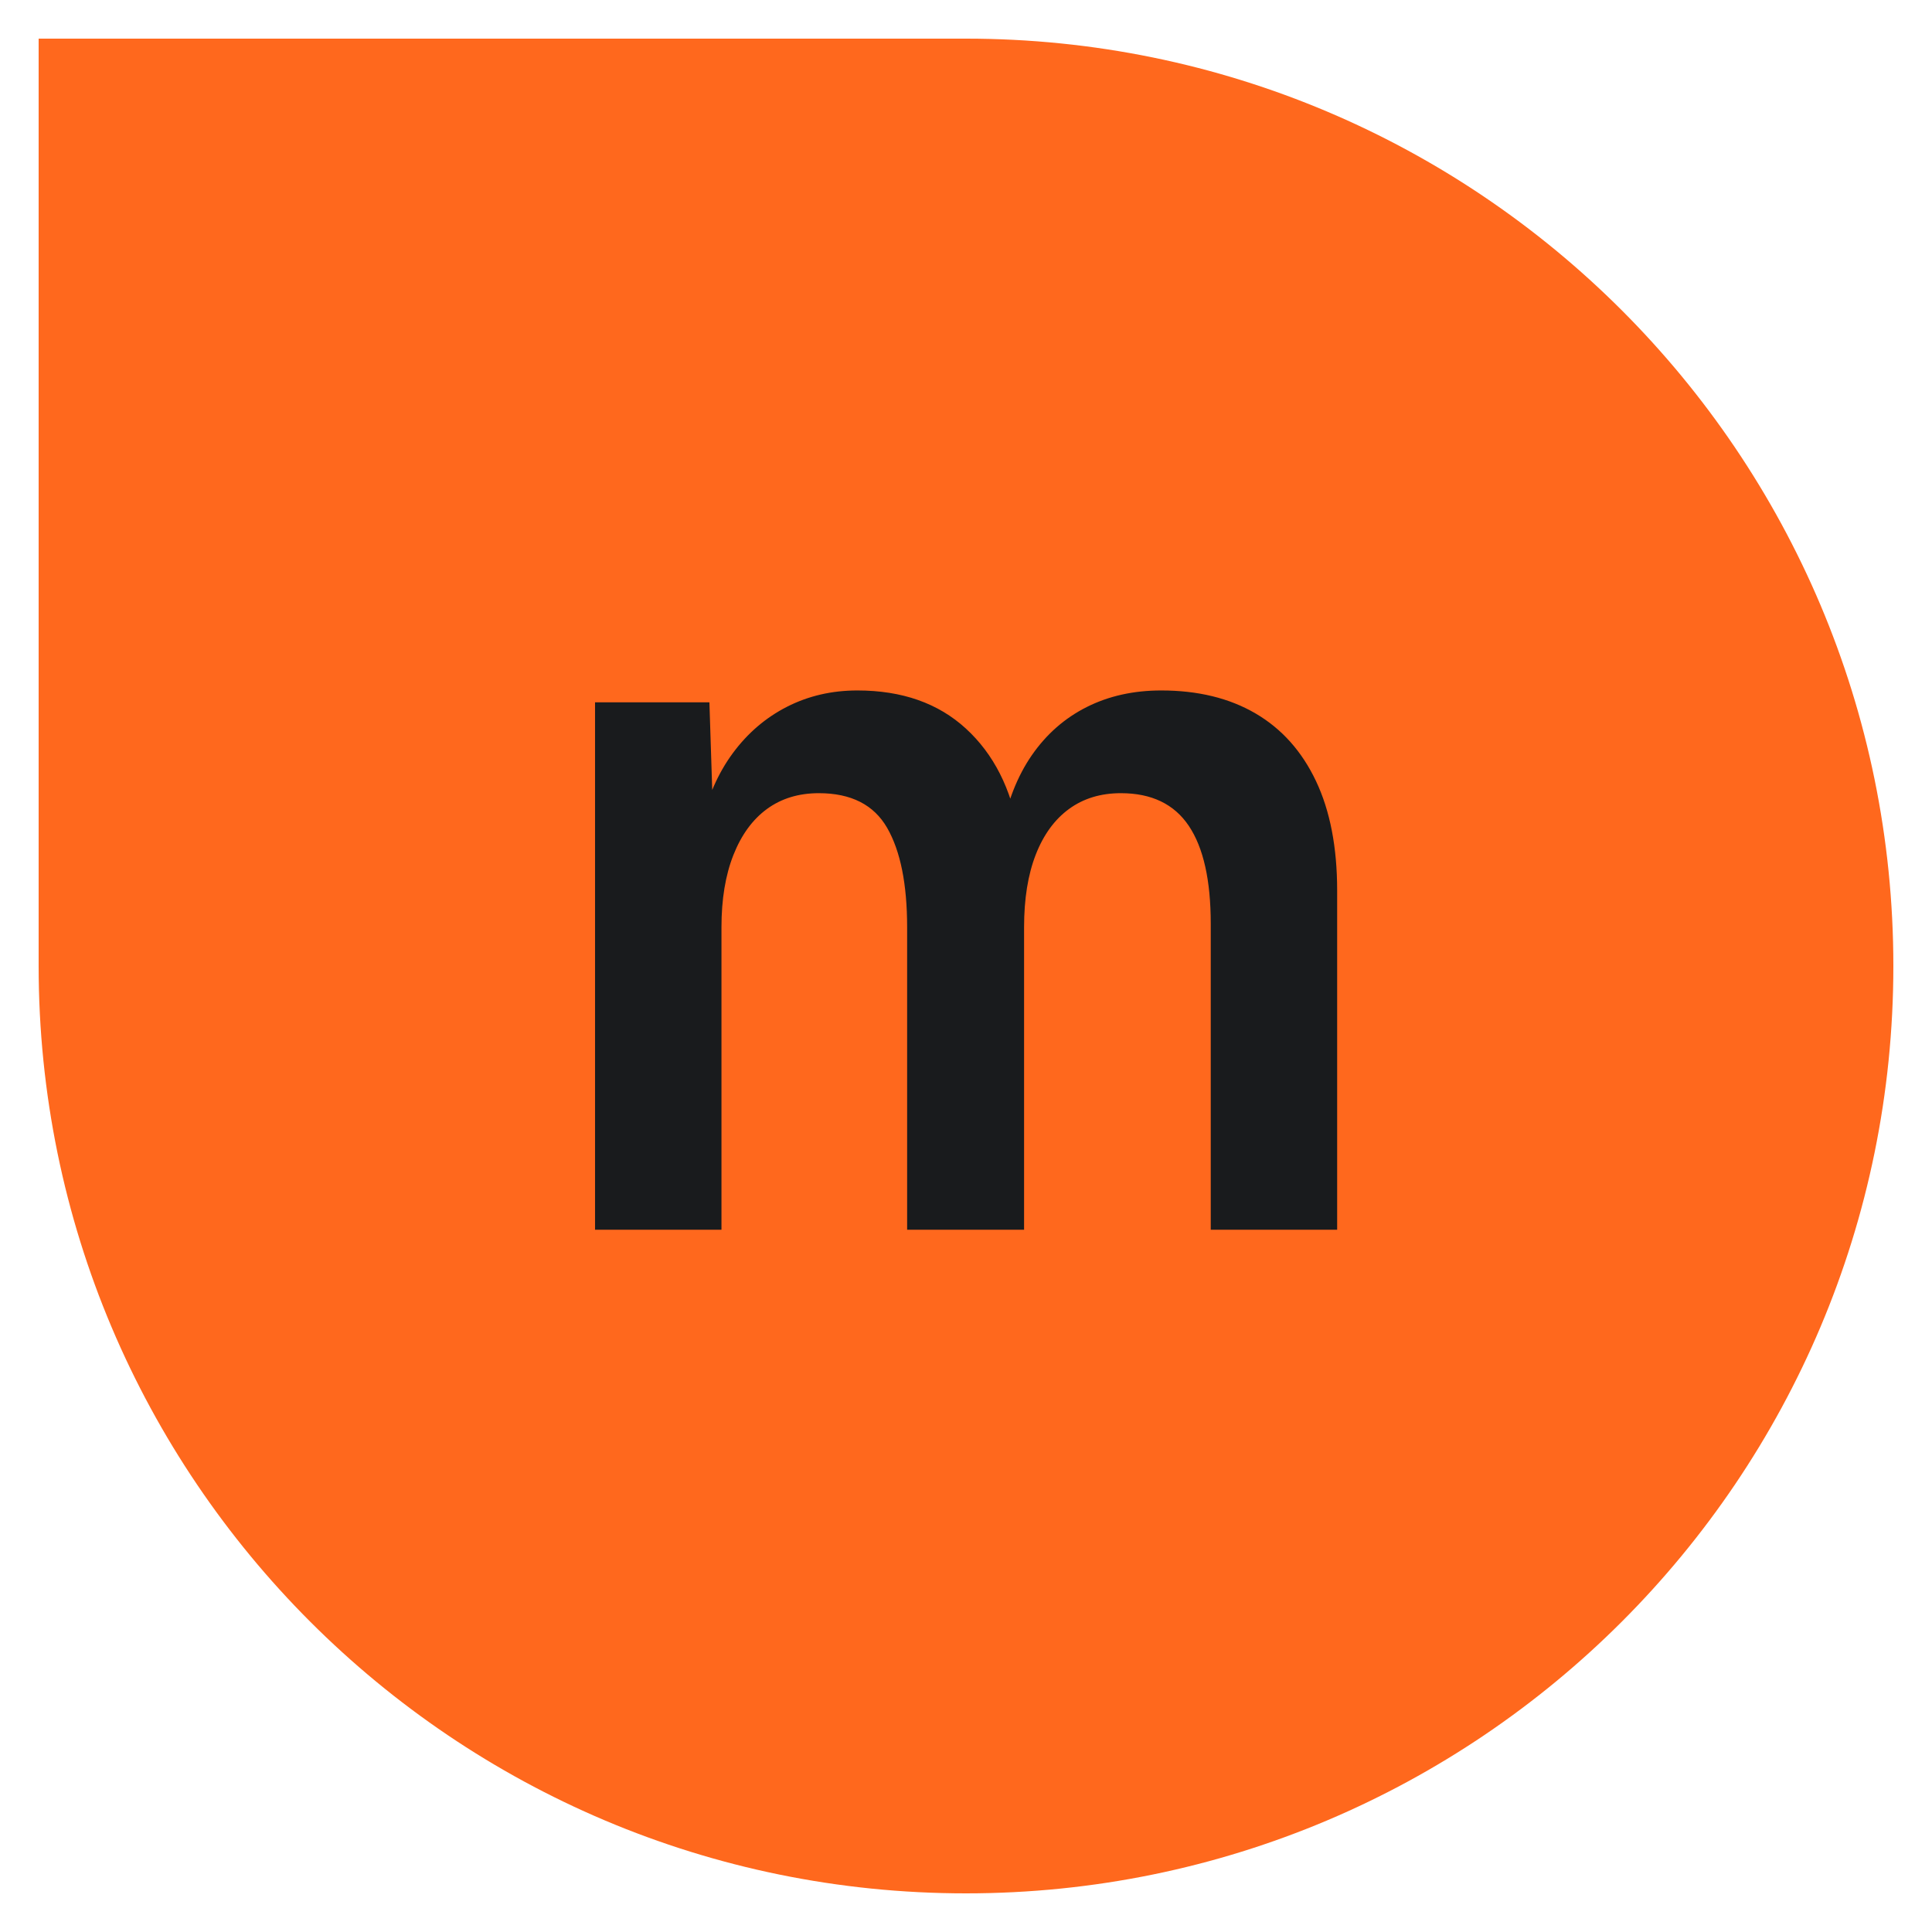
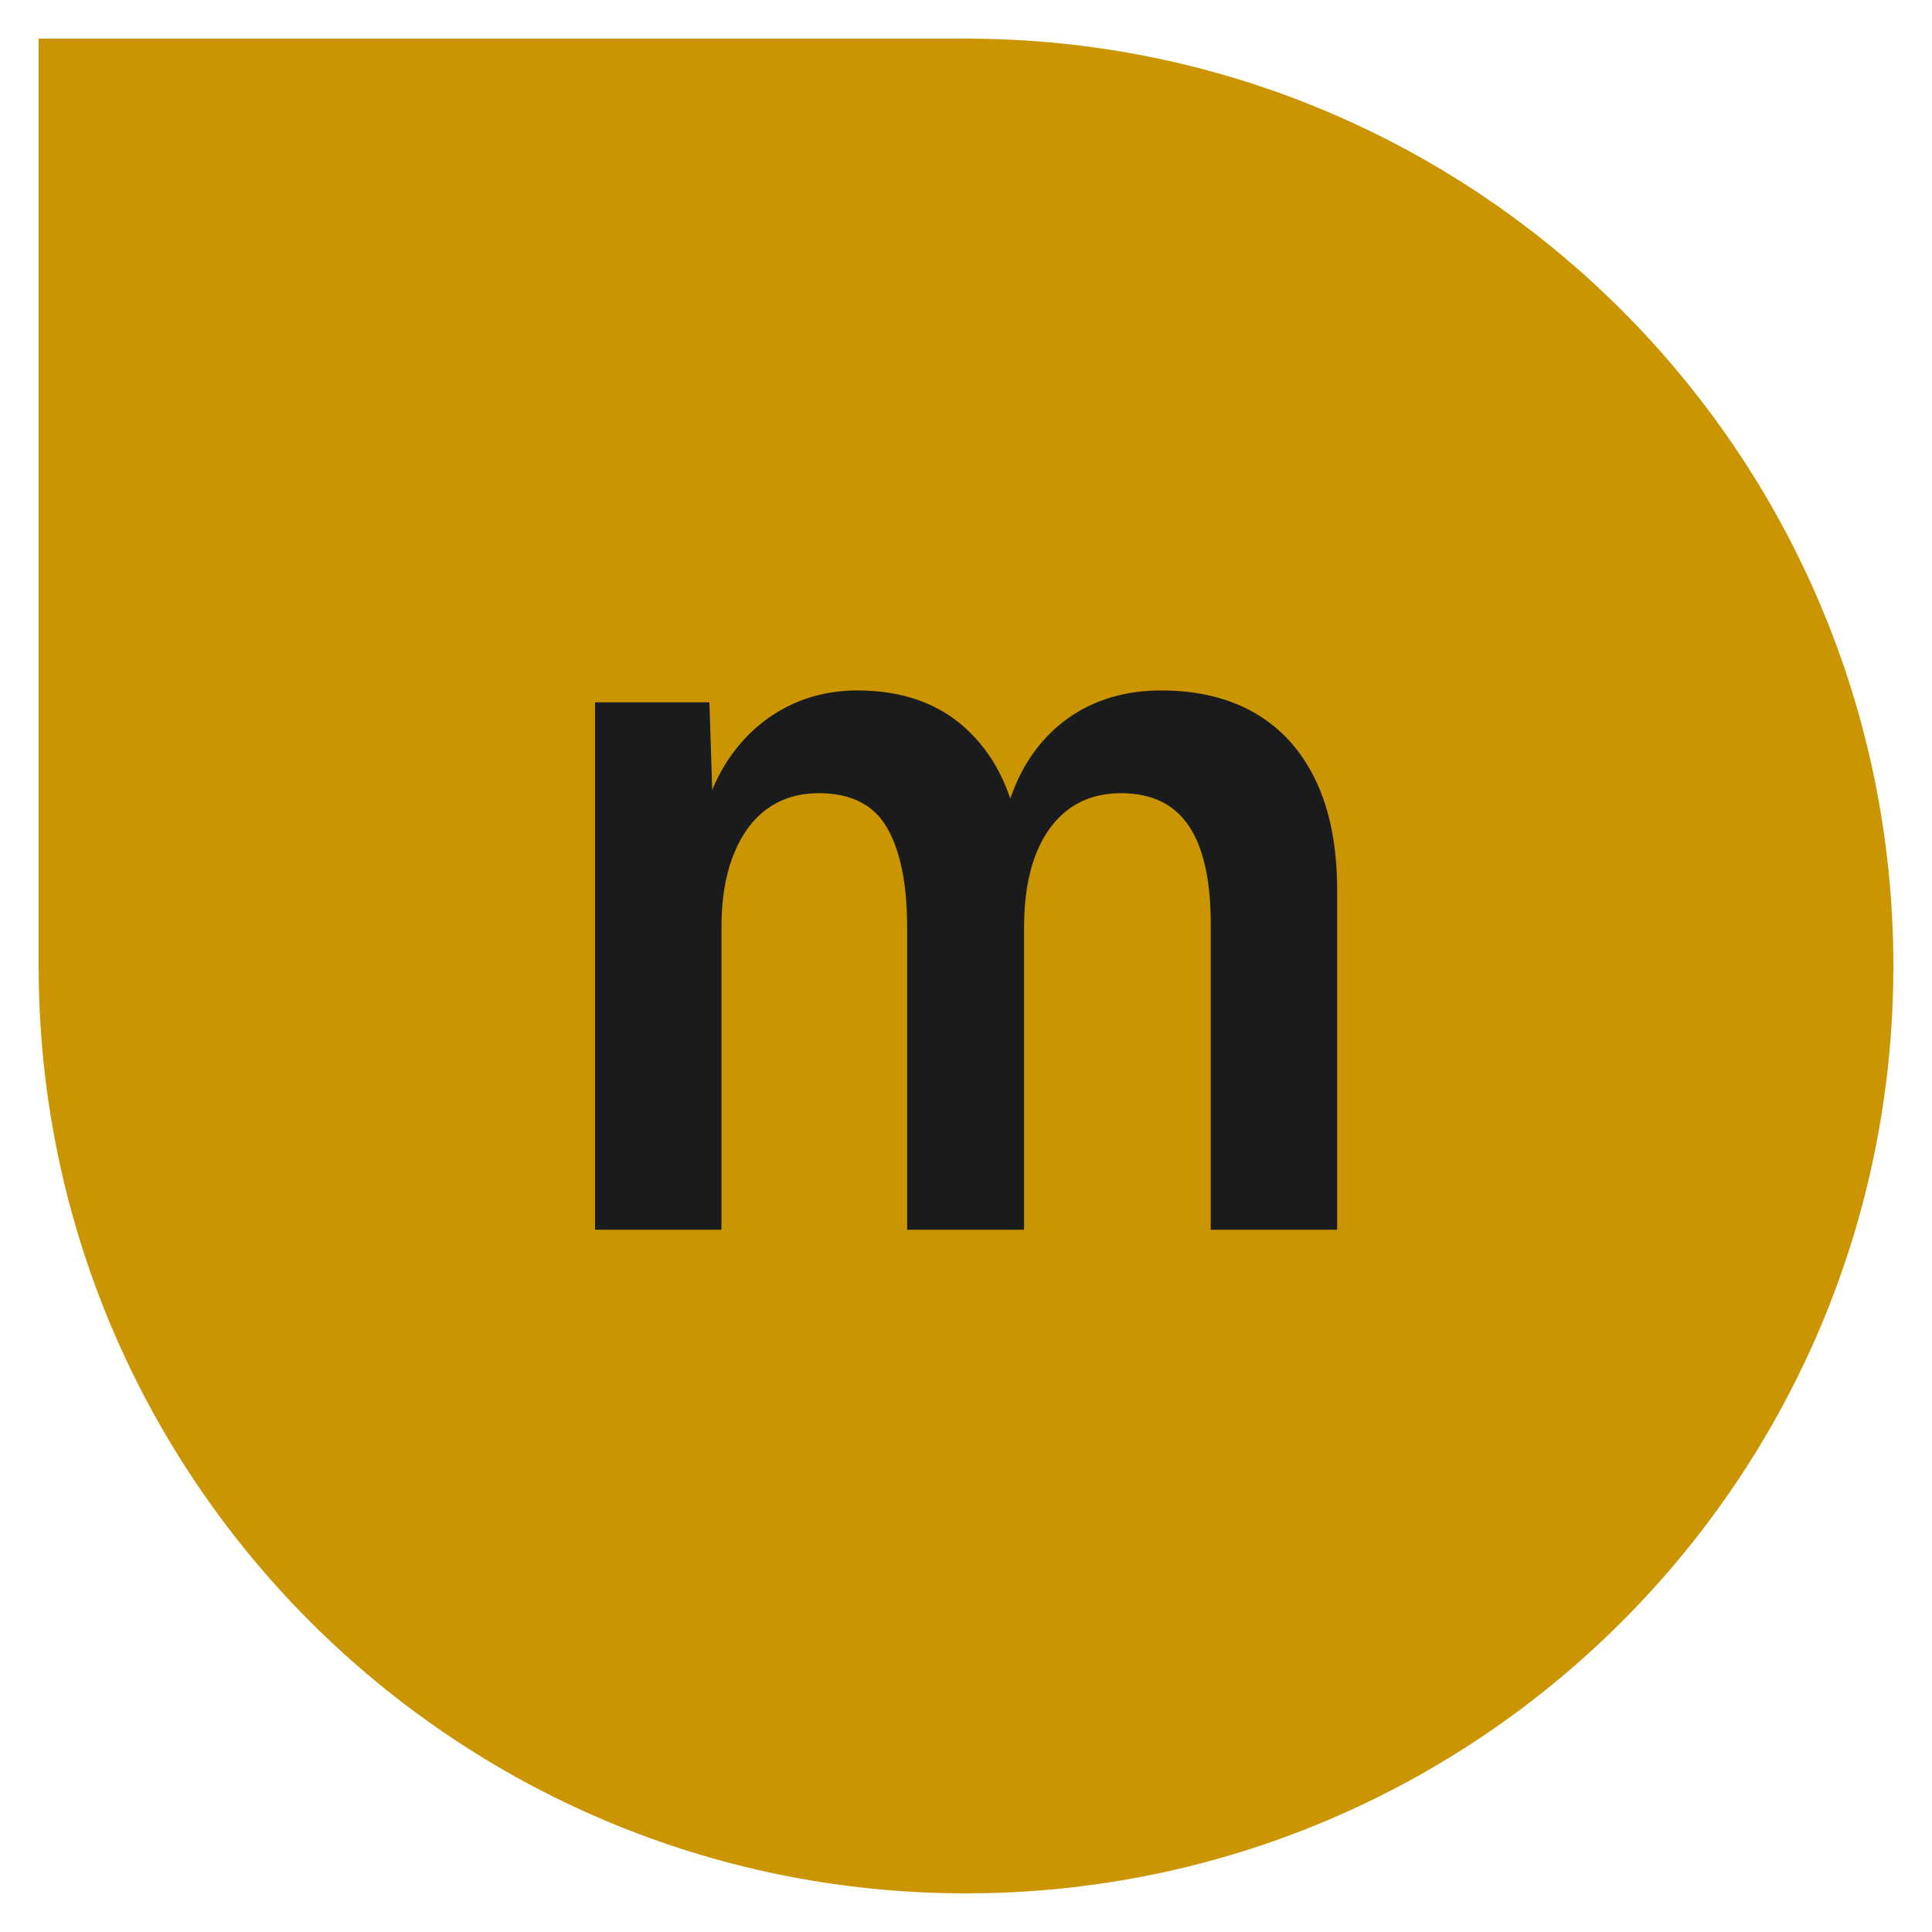
<svg xmlns="http://www.w3.org/2000/svg" viewBox="0 0 100 100">
-   <path d="M2.0 2.0H50.0A48.0 48.0 0 1 1 2.0 50.0Z" fill="#ff681d" />
+   <path d="M2.0 2.0H50.0A48.0 48.0 0 1 1 2.0 50.0Z" fill="#ca9500" />
  <path transform="translate(27.20 63.65)" d="M3.599 0.0V-27.299H9.519L9.734 -20.612L9.079 -20.898Q9.58 -23.107 10.73 -24.666Q11.881 -26.225 13.537 -27.069Q15.193 -27.912 17.177 -27.912Q20.643 -27.912 22.795 -25.939Q24.947 -23.966 25.53 -20.551L24.63 -20.54Q25.08 -22.933 26.21 -24.564Q27.34 -26.194 29.047 -27.053Q30.755 -27.912 32.902 -27.912Q35.754 -27.912 37.789 -26.721Q39.823 -25.53 40.917 -23.219Q42.011 -20.909 42.011 -17.555V0.0H35.468V-15.837Q35.468 -19.211 34.333 -20.903Q33.198 -22.595 30.816 -22.595Q29.252 -22.595 28.132 -21.778Q27.012 -20.96 26.409 -19.411Q25.806 -17.862 25.806 -15.653V0.0H19.753V-15.653Q19.753 -18.997 18.721 -20.796Q17.688 -22.595 15.183 -22.595Q13.619 -22.595 12.499 -21.778Q11.38 -20.96 10.761 -19.395Q10.143 -17.831 10.143 -15.653V0.0Z" fill="#191b1d" />
</svg>
